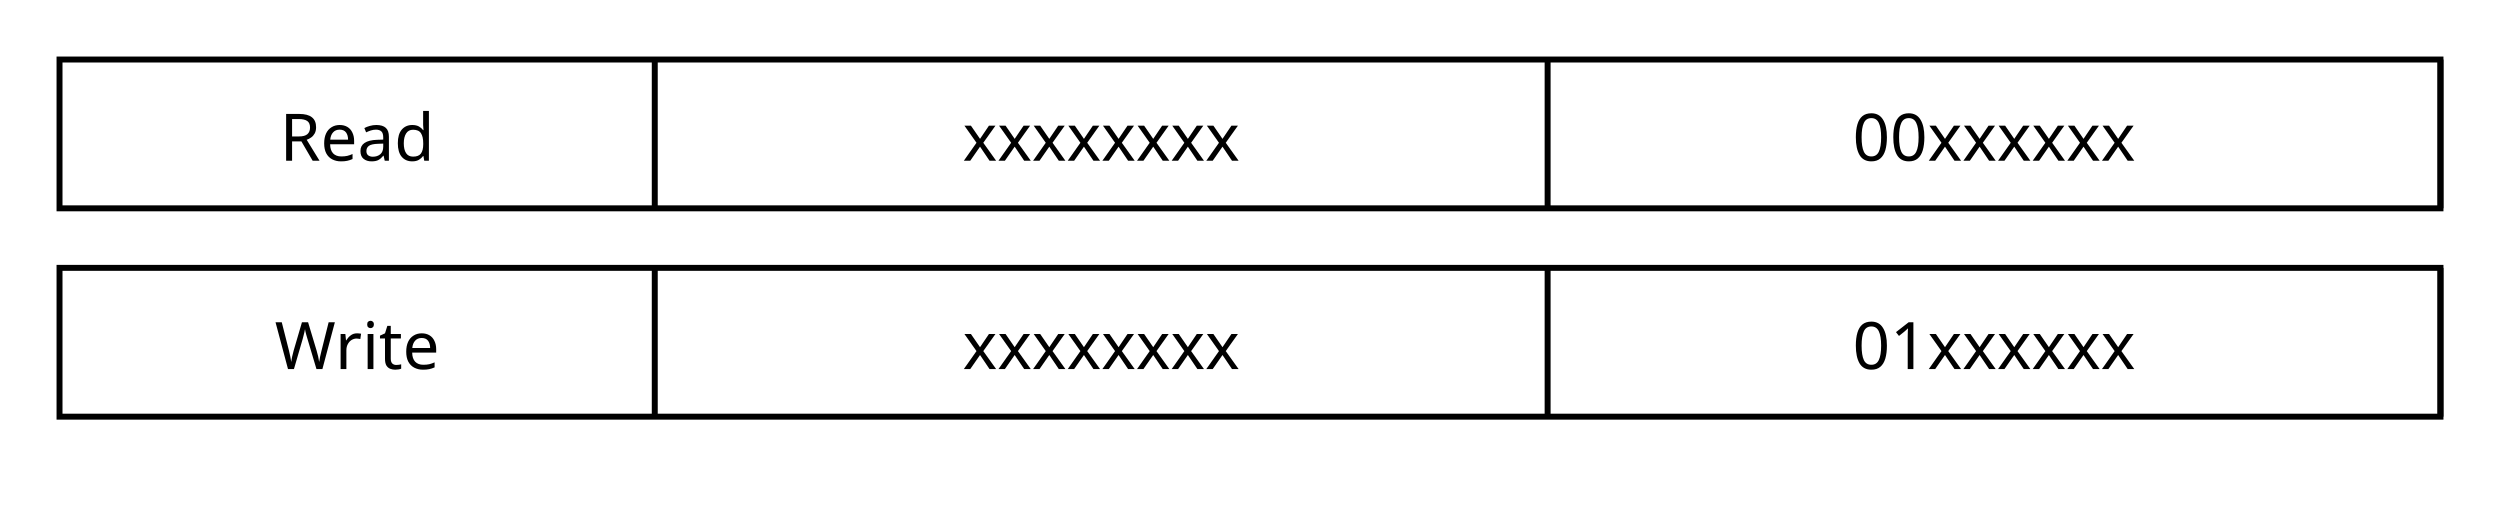
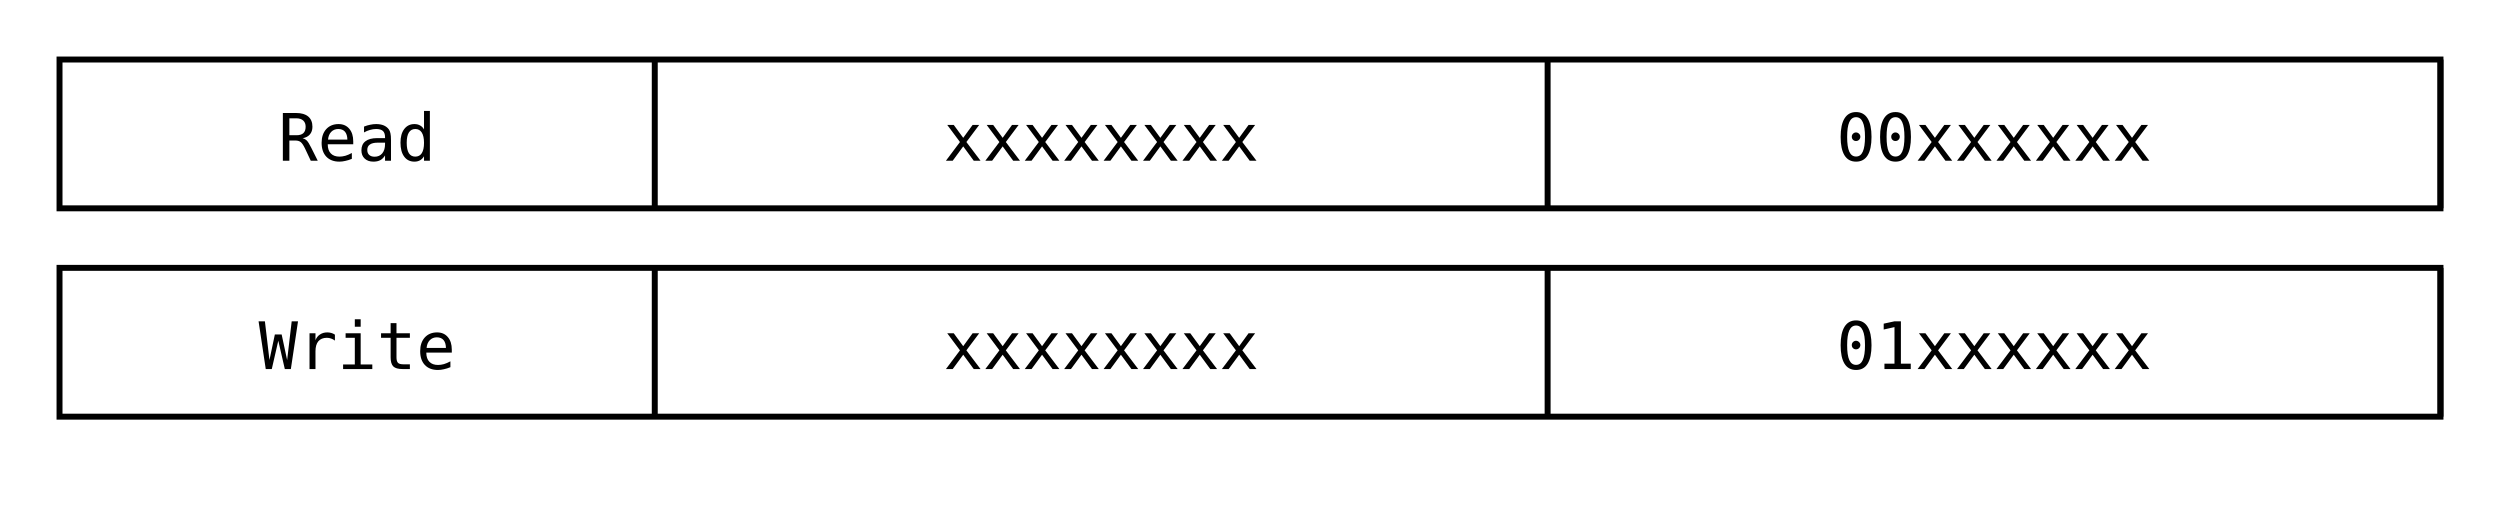
<svg xmlns="http://www.w3.org/2000/svg" width="420px" height="85px" version="1.1" baseProfile="full">
  <g transform="translate(10,10)">
-     <g font-family="SFMono-Regular" font-size="11" fill="black" stroke="none" text-anchor="middle">
+     <g font-family="Lucida Console, Monaco, monospace" font-size="11" fill="black" stroke="none" text-anchor="middle">
      <text x="50" y="17">Read</text>
      <text x="175" y="17">xxxxxxxx</text>
      <text x="325" y="17">00xxxxxx</text>
      <text x="50" y="52">Write</text>
      <text x="175" y="52">xxxxxxxx</text>
      <text x="325" y="52">01xxxxxx</text>
    </g>
    <g fill="none" stroke="black">
      <rect x="0" y="0" width="400px" height="25px" />
      <path d="M100,0 v25 m150,0 v-25 m150,0 v25" />
      <rect x="0" y="35" width="400px" height="25px" />
      <path d="M100,35 v25 m150,0 v-25 m150,0 v25" />
    </g>
  </g>
</svg>
